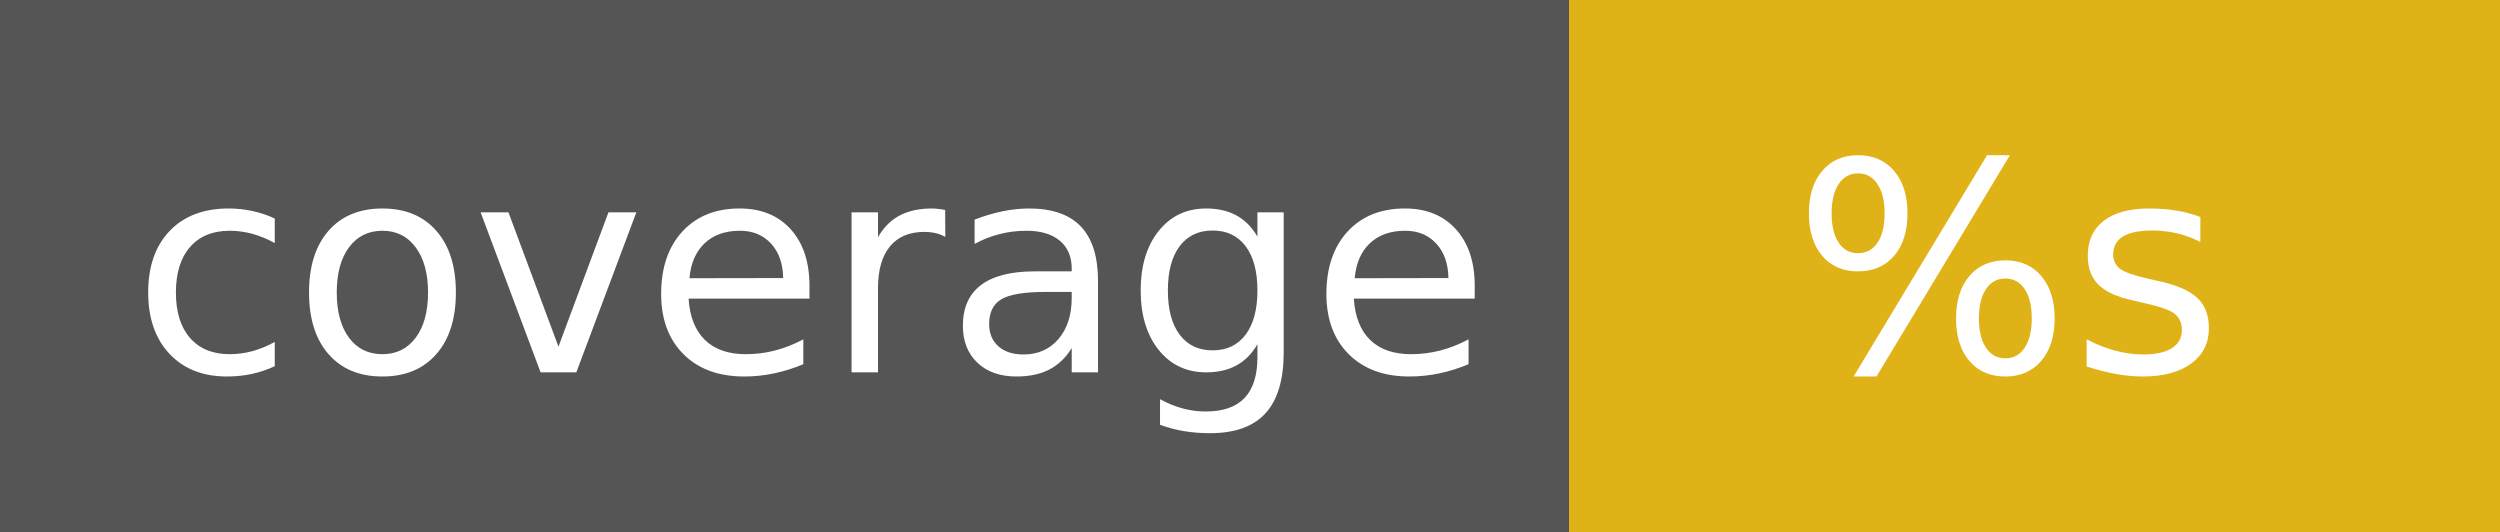
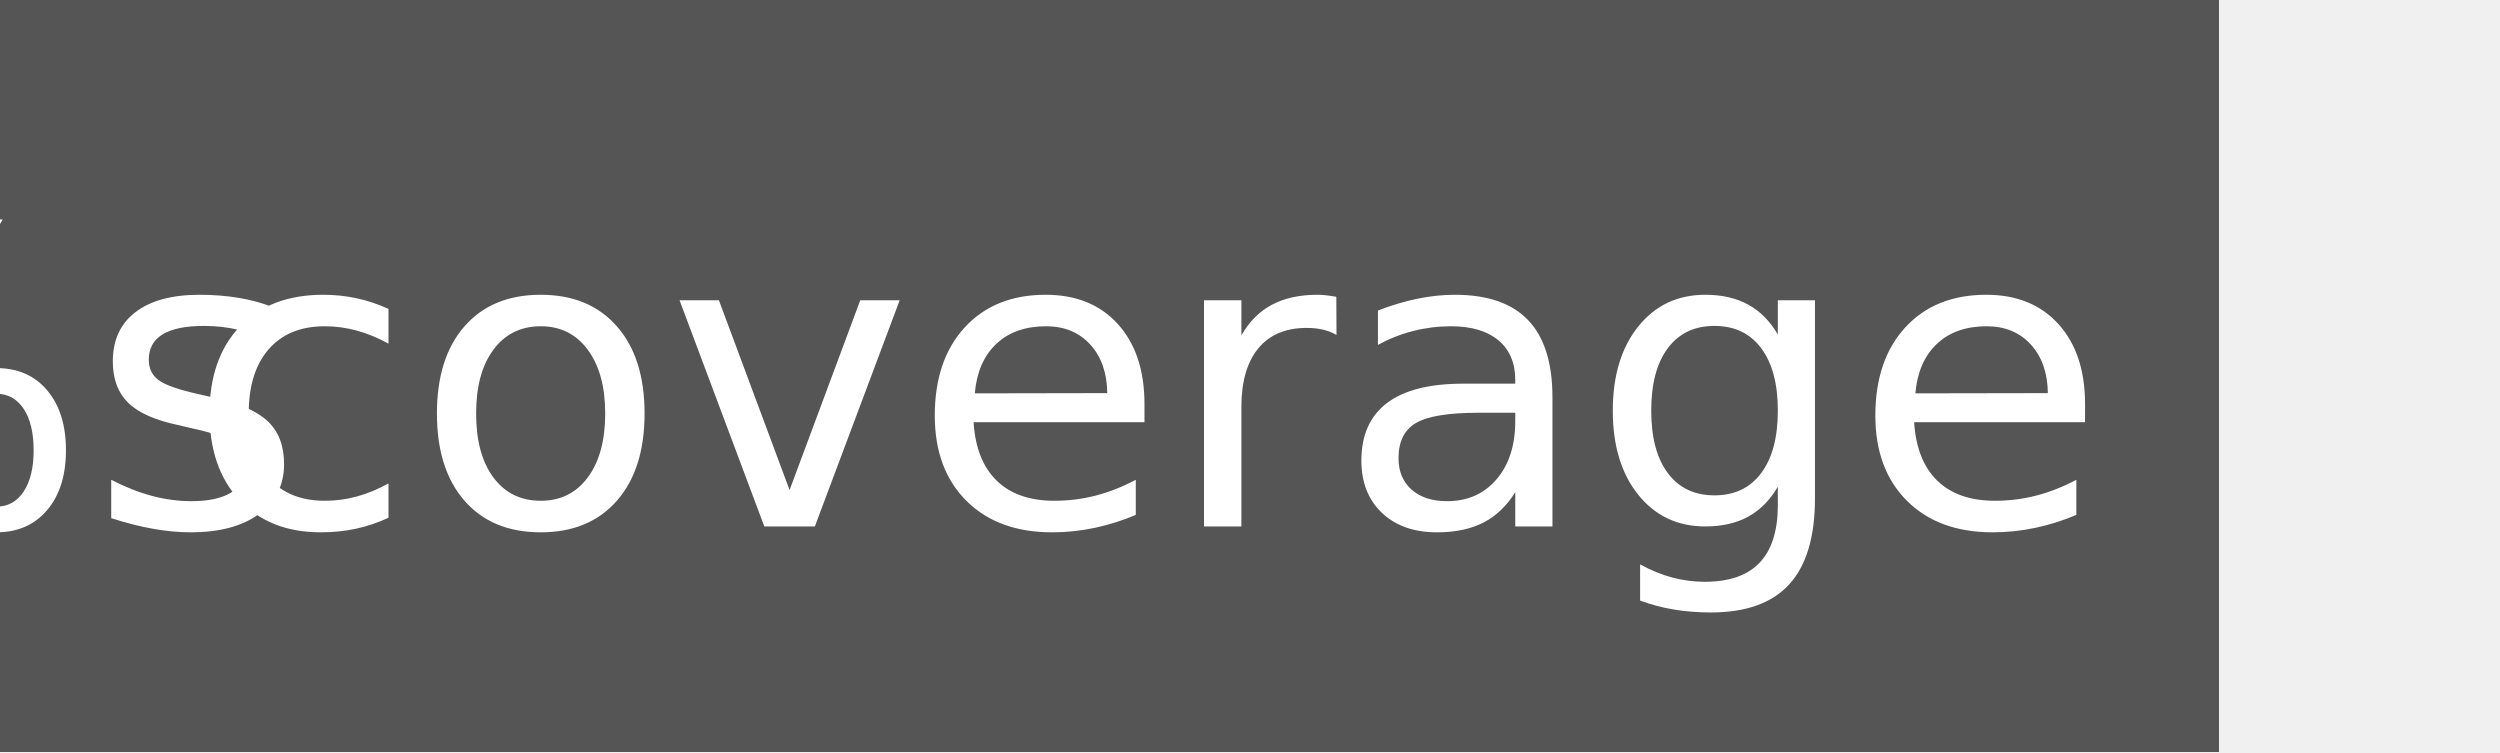
- <svg xmlns="http://www.w3.org/2000/svg" width="94" height="20">
+ <svg xmlns="http://www.w3.org/2000/svg" width="%d" height="20">
  <g shape-rendering="crispEdges">
    <path fill="#555" d="M0 0h59v20H0z" />
-     <path fill="#dfb317" d="M59 0h35v20H59z" />
+     <path fill="#dfb317" d="M59 0h%dv20H59z" />
  </g>
  <g fill="#fff" text-anchor="middle" font-family="DejaVu Sans,Verdana,Geneva,sans-serif" font-size="110">
    <text x="305" y="140" transform="scale(.1)" textLength="490">coverage</text>
-     <text x="755" y="140" transform="scale(.1)" textLength="250">%s</text>
+     <text x="%d" y="140" transform="scale(.1)" textLength="%d">%s</text>
  </g>
</svg>
